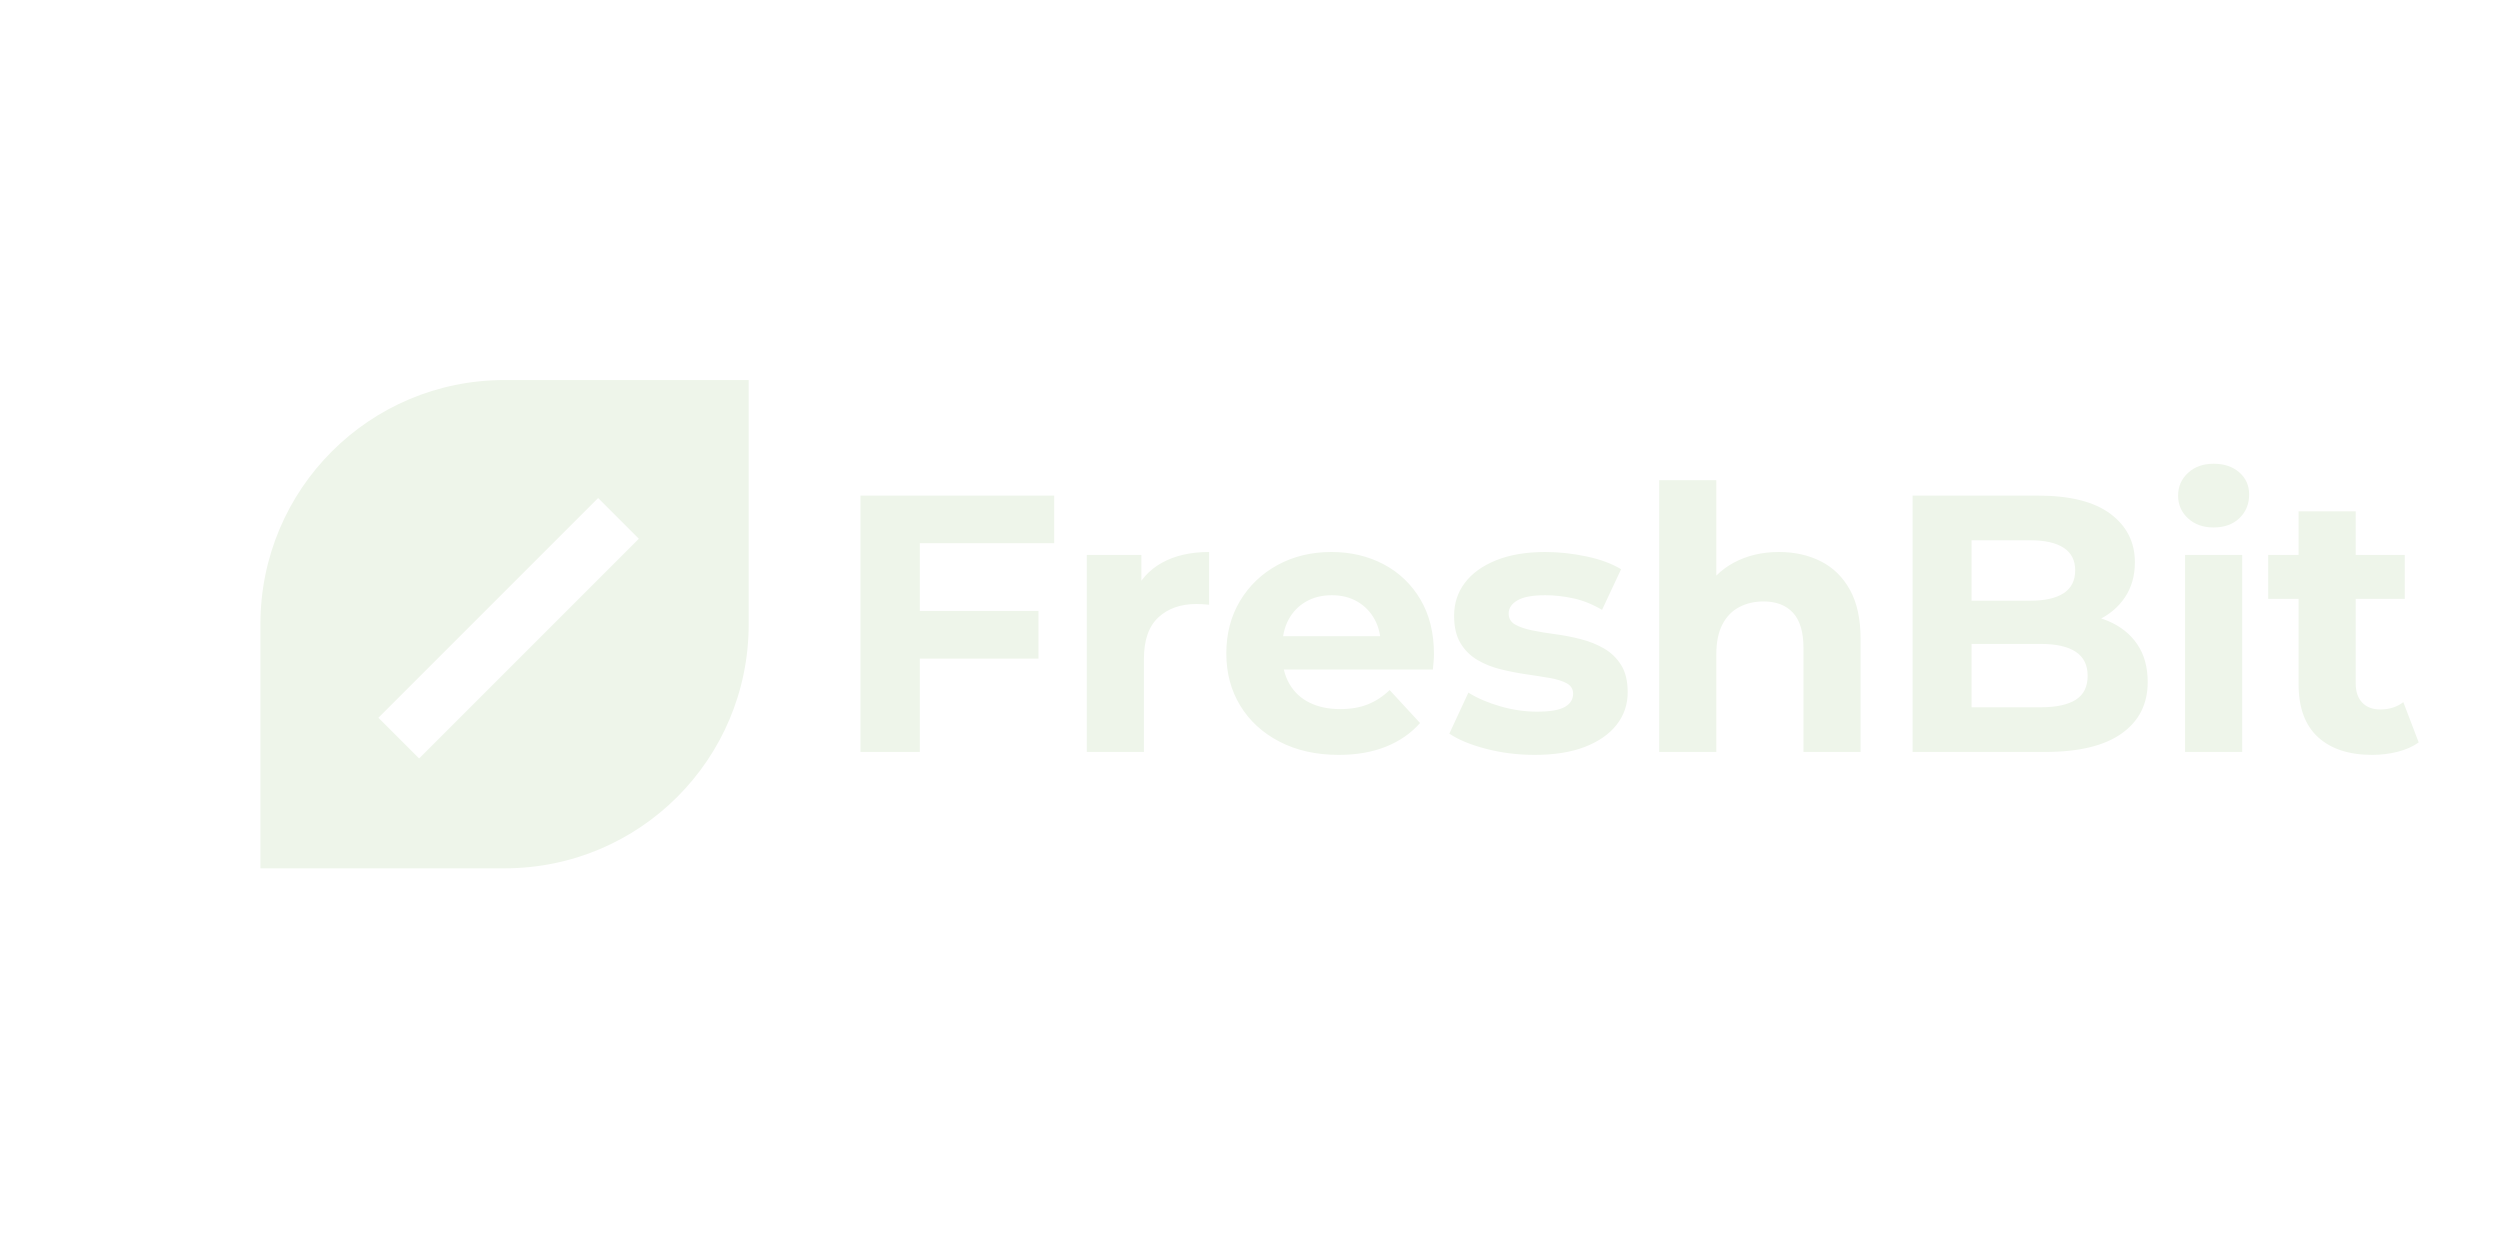
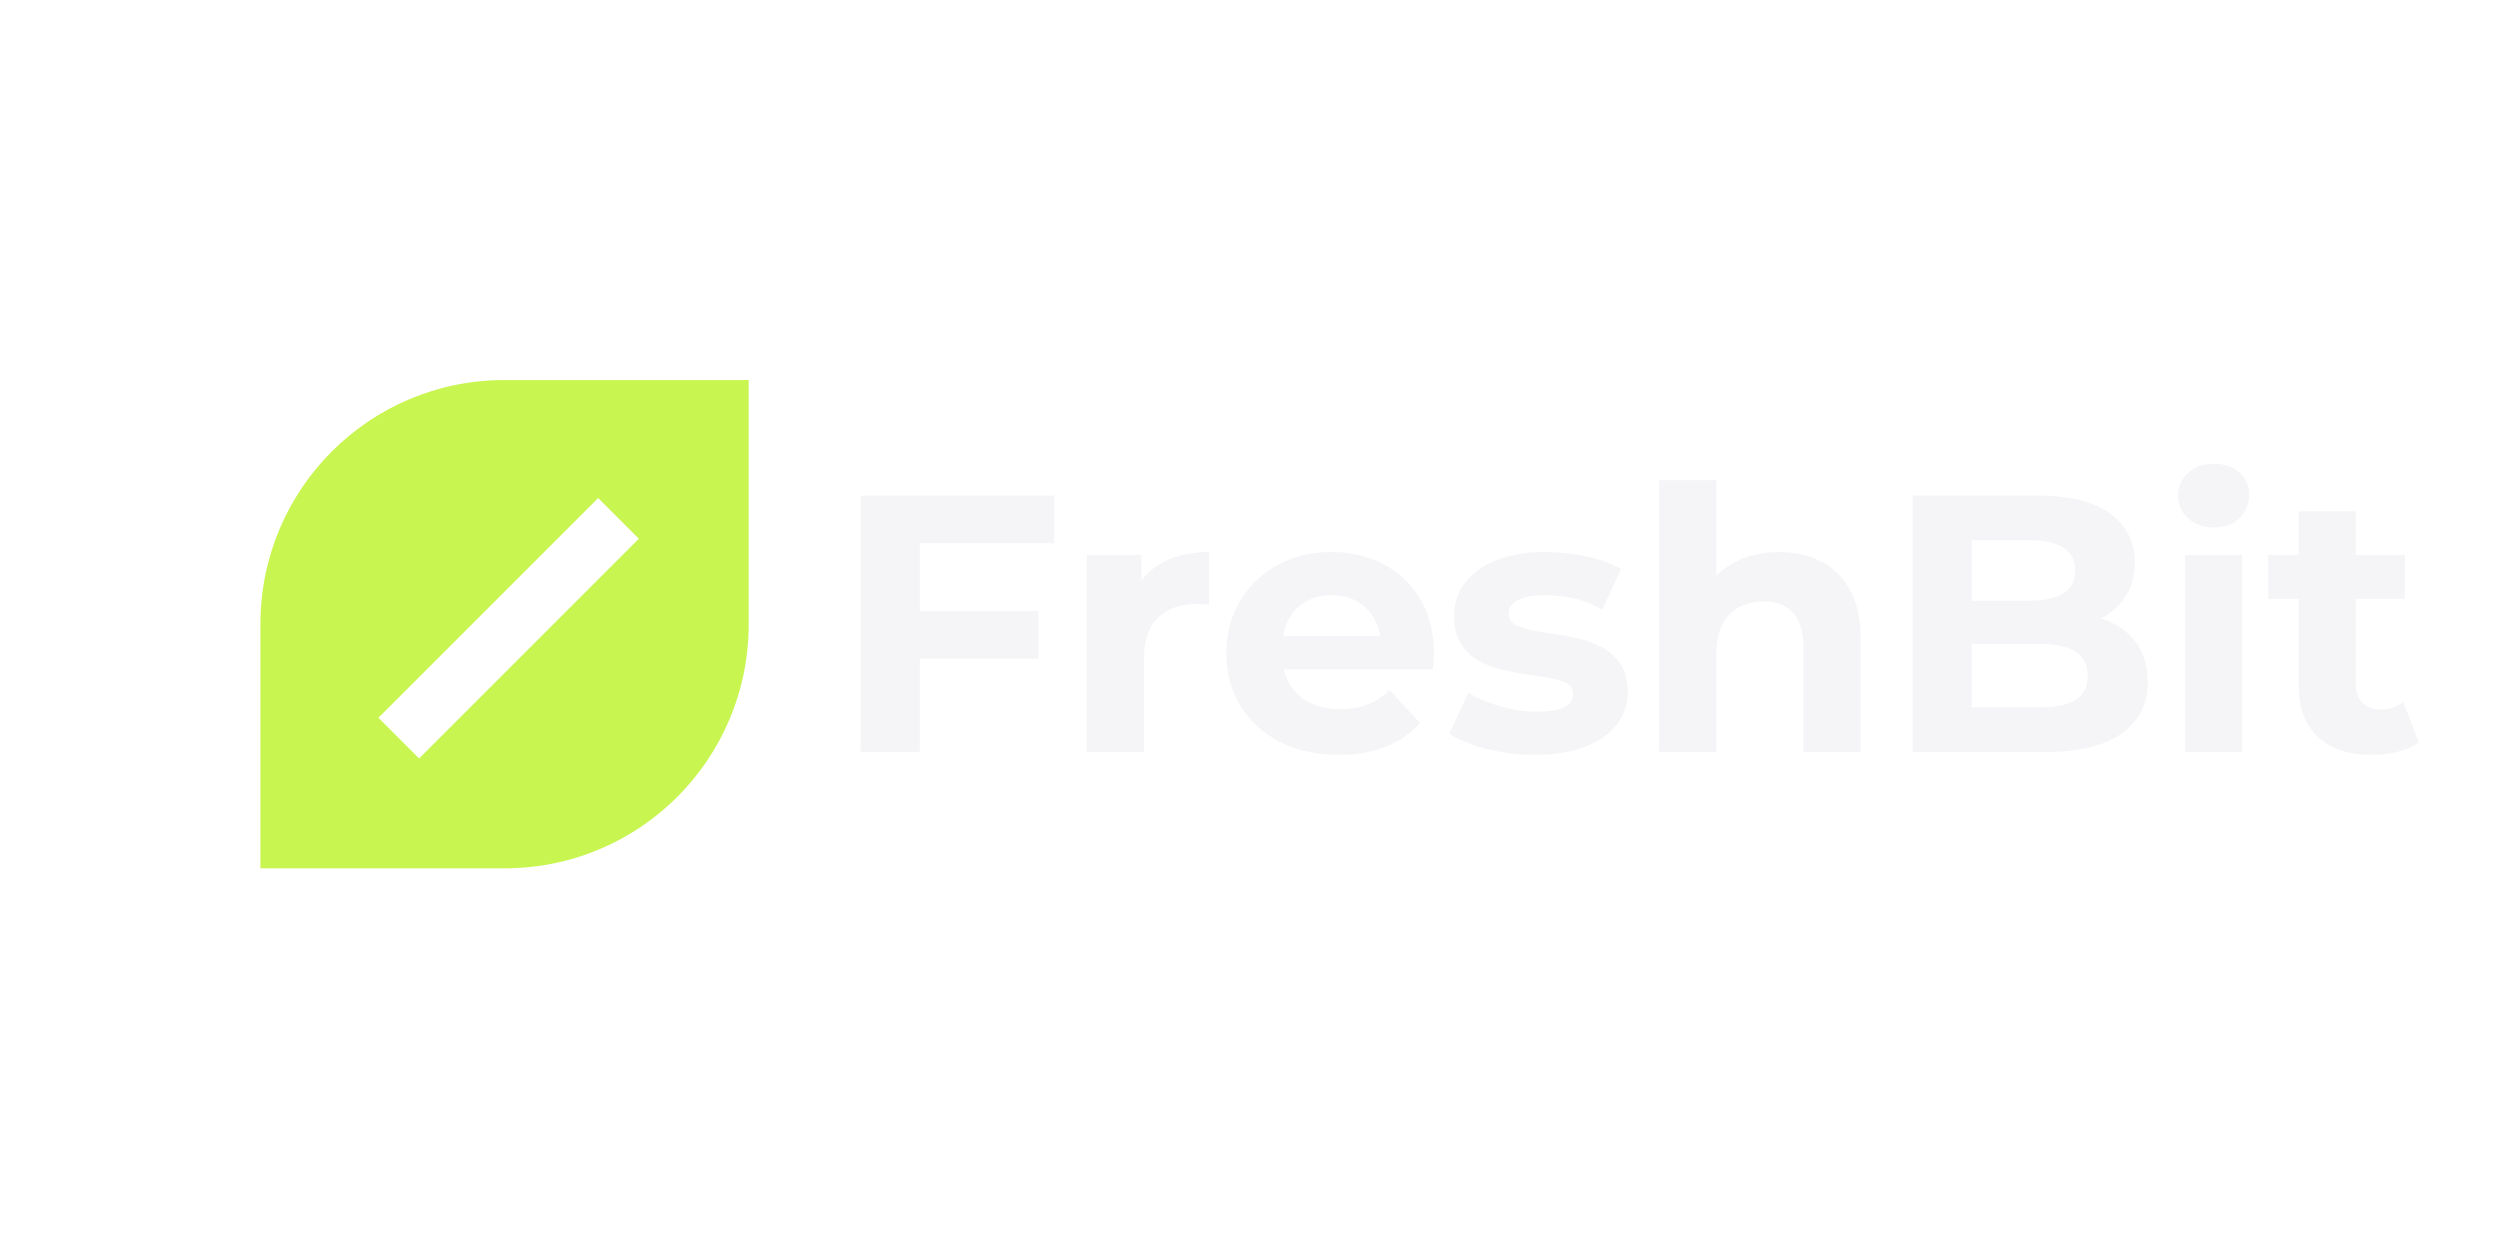
<svg xmlns="http://www.w3.org/2000/svg" viewBox="0 0 1024 512">
  <g id="icon" transform="translate(40 89) scale(3.3333)">
-     <path fill="#EEF5EA" fill-rule="evenodd" d="M50 20H80V50C80 66.6 66.6 80 50 80H20V50C20 33.4 33.4 20 50 20ZM34.5 61.5L61.5 34.5L66.5 39.5L39.5 66.5Z" />
+     <path fill="#C8F550" fill-rule="evenodd" d="M50 20H80V50C80 66.6 66.6 80 50 80H20V50C20 33.4 33.4 20 50 20ZM34.5 61.5L61.5 34.5L66.5 39.5L39.5 66.5Z" />
  </g>
-   <g id="wordmark" fill="#EEF5EA">
+   <g id="wordmark" fill="#F5F5F7">
    <path d="M352.45 308.0V203.0H431.8V222.5H376.75V308.0ZM374.95 269.75V250.25H425.35V269.75Z M445.15 308.0V227.3H467.5V250.1L464.35 243.5Q467.95 234.95 475.9 230.525Q483.85 226.1 495.25 226.1V247.7Q493.75 247.55 492.55 247.475Q491.35 247.4 490.0 247.4Q480.4 247.4 474.475 252.875Q468.55 258.35 468.55 269.9V308.0Z M548.35 309.2Q534.55 309.2 524.125 303.8Q513.7 298.4 508.0 289.025Q502.3 279.65 502.3 267.65Q502.3 255.5 507.925 246.125Q513.55 236.75 523.3 231.425Q533.05 226.1 545.35 226.1Q557.2 226.1 566.725 231.125Q576.25 236.15 581.8 245.525Q587.35 254.9 587.35 267.95Q587.35 269.3 587.2 271.025Q587.05 272.75 586.9 274.25H521.35V260.6H574.6L565.6 264.65Q565.6 258.35 563.05 253.7Q560.5 249.05 556.0 246.425Q551.5 243.8 545.5 243.8Q539.5 243.8 534.925 246.425Q530.35 249.05 527.8 253.775Q525.25 258.5 525.25 264.95V268.55Q525.25 275.15 528.175 280.175Q531.1 285.2 536.425 287.825Q541.75 290.45 548.95 290.45Q555.4 290.45 560.275 288.5Q565.15 286.55 569.2 282.65L581.65 296.15Q576.1 302.45 567.7 305.825Q559.3 309.2 548.35 309.2Z M628.6 309.2Q618.25 309.2 608.725 306.725Q599.2 304.25 593.65 300.5L601.45 283.7Q607.0 287.15 614.575 289.325Q622.15 291.5 629.5 291.5Q637.6 291.5 640.975 289.55Q644.35 287.6 644.35 284.15Q644.35 281.3 641.725 279.875Q639.1 278.45 634.75 277.7Q630.4 276.95 625.225 276.2Q620.05 275.45 614.8 274.175Q609.55 272.9 605.2 270.35Q600.85 267.8 598.225 263.45Q595.6 259.1 595.6 252.2Q595.6 244.55 600.025 238.7Q604.45 232.85 612.85 229.475Q621.25 226.1 632.95 226.1Q641.2 226.1 649.75 227.9Q658.3 229.7 664.0 233.15L656.2 249.8Q650.35 246.35 644.425 245.075Q638.5 243.8 632.95 243.8Q625.15 243.8 621.55 245.9Q617.95 248.0 617.95 251.3Q617.95 254.3 620.575 255.8Q623.2 257.3 627.55 258.2Q631.9 259.1 637.075 259.775Q642.25 260.45 647.5 261.8Q652.75 263.15 657.025 265.625Q661.3 268.1 664.0 272.375Q666.7 276.65 666.7 283.55Q666.7 291.05 662.2 296.825Q657.7 302.6 649.225 305.9Q640.75 309.2 628.6 309.2Z M679.6 308.0V196.7H703.0V249.65L697.75 242.9Q702.1 234.8 710.2 230.45Q718.3 226.1 728.65 226.1Q738.25 226.1 745.825 229.925Q753.4 233.75 757.75 241.625Q762.1 249.5 762.1 261.8V308.0H738.7V265.4Q738.7 255.65 734.425 251.0Q730.15 246.35 722.35 246.35Q716.8 246.35 712.375 248.675Q707.95 251.0 705.475 255.8Q703.0 260.6 703.0 268.1V308.0Z M783.4 308.0V203.0H834.7Q854.5 203.0 864.475 210.5Q874.45 218.0 874.45 230.3Q874.45 238.55 870.4 244.625Q866.35 250.7 859.3 254.0Q852.25 257.3 843.1 257.3L845.95 251.15Q855.85 251.15 863.5 254.375Q871.15 257.6 875.425 263.9Q879.7 270.2 879.7 279.35Q879.7 292.85 869.05 300.425Q858.4 308.0 837.7 308.0ZM807.55 289.7H835.9Q845.35 289.7 850.225 286.625Q855.1 283.55 855.1 276.8Q855.1 270.2 850.225 266.975Q845.35 263.75 835.9 263.75H805.75V246.05H831.7Q840.55 246.05 845.275 242.975Q850.0 239.9 850.0 233.6Q850.0 227.45 845.275 224.375Q840.55 221.3 831.7 221.3H807.55Z M895 308.0V227.3H918.4V308.0ZM906.7 216.05Q900.25 216.05 896.2 212.3Q892.15 208.55 892.15 203.0Q892.15 197.45 896.2 193.7Q900.25 189.95 906.7 189.95Q913.15 189.95 917.2 193.475Q921.25 197.0 921.25 202.55Q921.25 208.4 917.275 212.225Q913.3 216.05 906.7 216.05Z M971.65 309.2Q957.4 309.2 949.45 301.925Q941.5 294.65 941.5 280.25V209.45H964.9V279.95Q964.9 285.05 967.6 287.825Q970.3 290.6 974.95 290.6Q980.5 290.6 984.4 287.6L990.7 304.1Q987.1 306.65 982.075 307.925Q977.05 309.2 971.65 309.2ZM929.05 245.3V227.3H985.0V245.3Z" />
  </g>
</svg>
